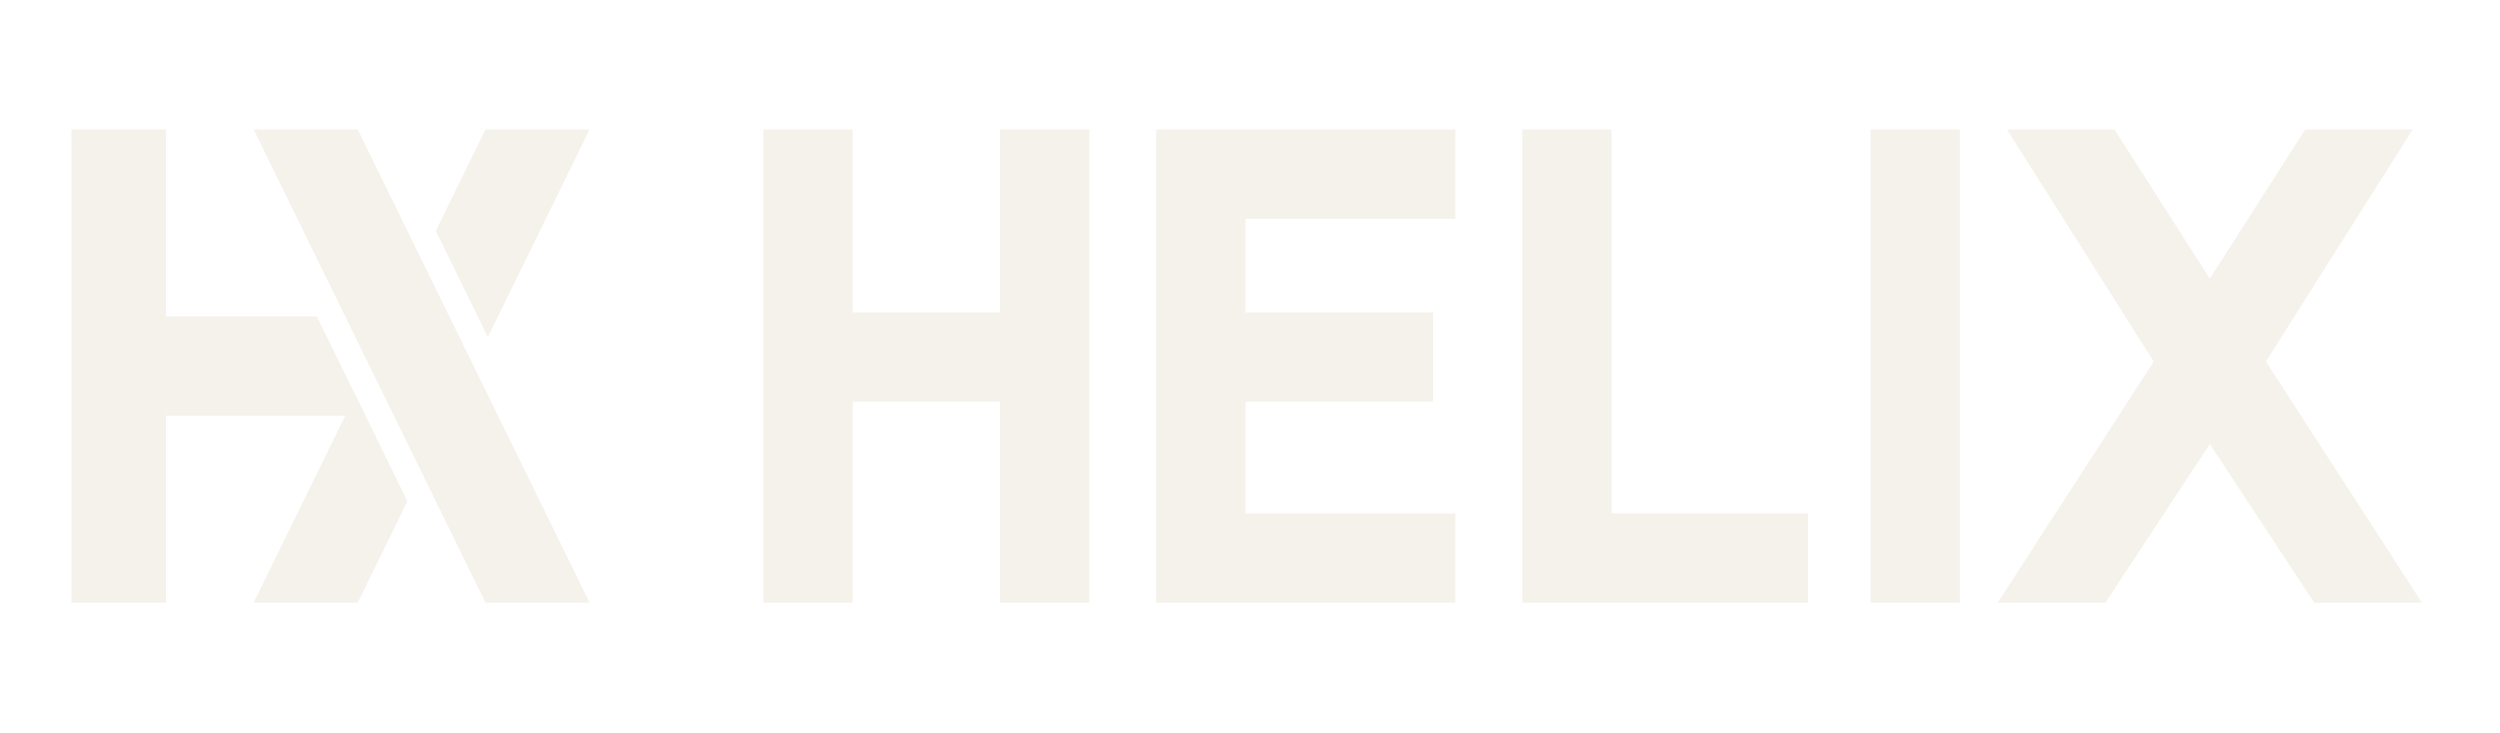
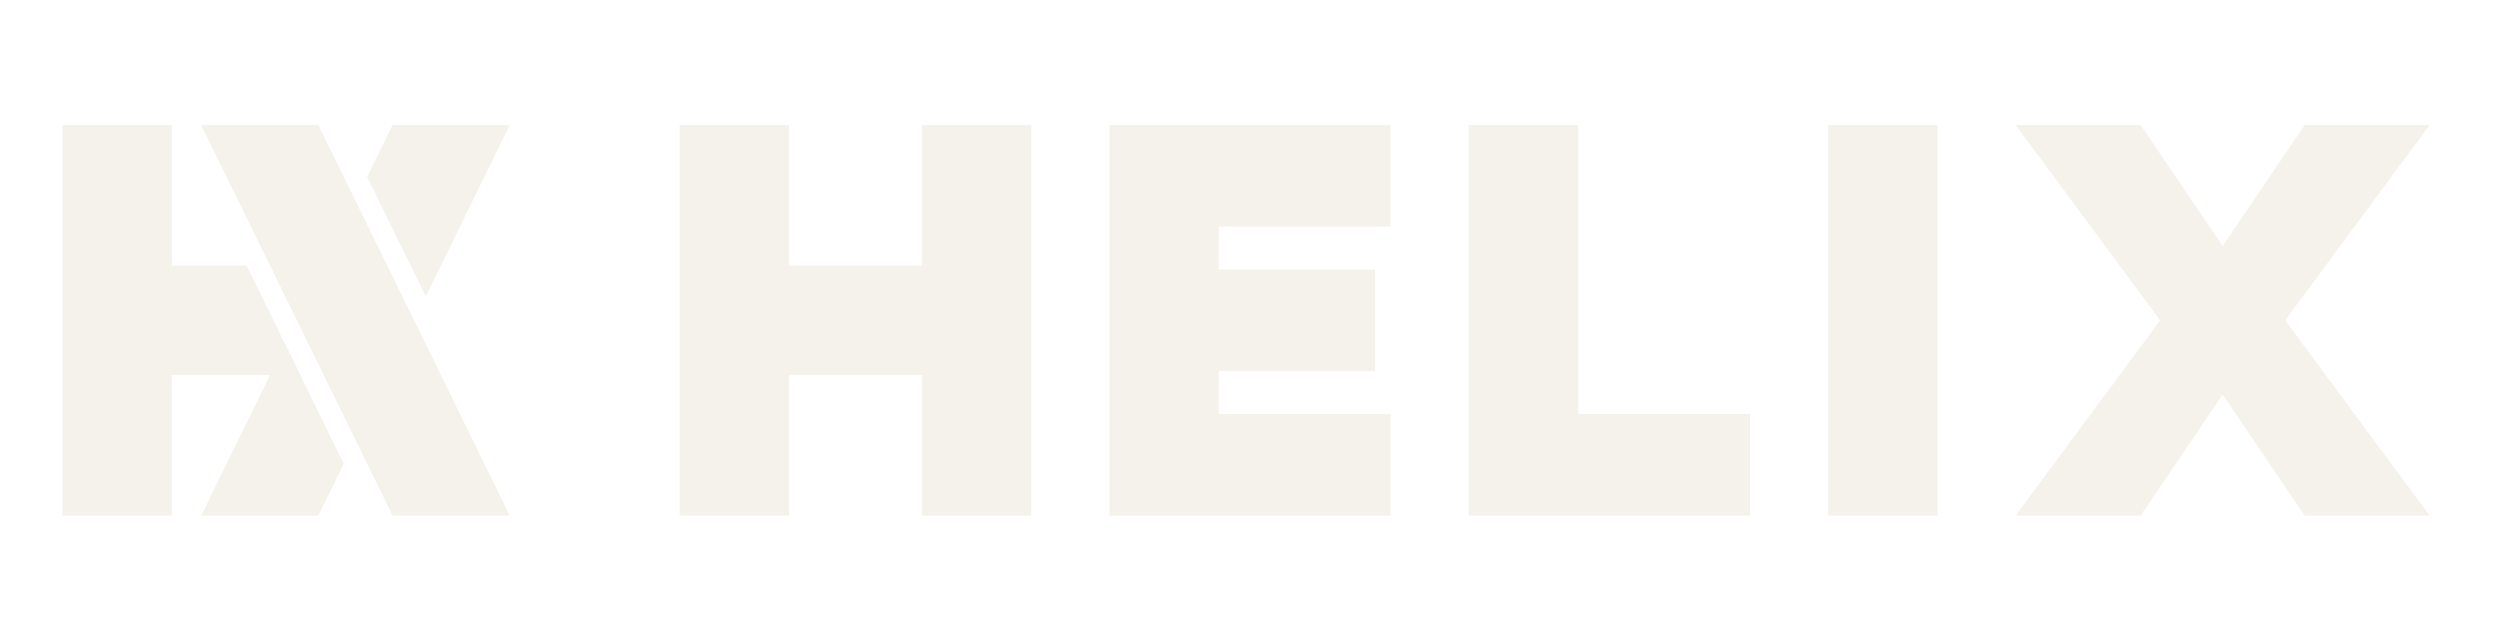
- <svg xmlns="http://www.w3.org/2000/svg" width="560" height="164" viewBox="0 0 560 164" fill="none">
-   <g transform="translate(16 29) scale(1.06)" fill="#F5F2EB">
-     <path d="M0 0L20 0L20 100L0 100Z" />
-     <path d="M20 39.5L51.855 39.5L62.145 60.5L20 60.5Z" />
-     <path d="M38.5 0L60.5 0L109.5 100L87.5 100Z" />
-     <path d="M87.5 0L109.5 0L88 43.878L77 21.429Z" />
-     <path d="M71 78.571L60.5 100L38.5 100L60 56.122Z" />
+ <svg xmlns="http://www.w3.org/2000/svg" width="640" height="164" viewBox="0 0 640 164">
+   <g transform="translate(16 32)" fill="#F5F2EB">
+     <path d="M0 0H28V100H0Z" />
+     <path d="M28 36H47.14L60.86 64H28Z" />
+     <path d="M35.5 0H65.5L114.5 100H84.5Z" />
+     <path d="M84.5 0H114.5L93 43.878L78 13.265Z" />
+     <path d="M72 86.735L65.5 100H35.5L57 56.122Z" />
  </g>
-   <g transform="translate(174 32)" fill="#F5F2EB" stroke="#F5F2EB" stroke-width="6" stroke-linejoin="miter">
-     <path d="M0 0H14V41H53V0H67V100H53V55H14V100H0Z" />
-     <path d="M88 0H149V14H102V41H144V55H102V86H149V100H88Z" />
-     <path d="M170 0H184V86H228V100H170Z" />
-     <path d="M248 0H262V100H248Z" />
-     <path d="M281 0H298L321 36L344 0H361L330 49L363 100H346L321 62L296 100H279L312 49Z" />
+   <g transform="translate(174 32)" fill="#F5F2EB">
+     <path d="M0 0H28V36H62V0H90V100H62V64H28V100H0Z" />
+     <path d="M110 0H182V26H138V37H178V63H138V74H182V100H110Z" />
+     <path d="M202 0H230V74H274V100H202Z" />
+     <path d="M294 0H322V100H294Z" />
+     <path d="M342 0H374L395 31L416 0H448L411 50L448 100H416L395 69L374 100H342L379 50Z" />
  </g>
</svg>
